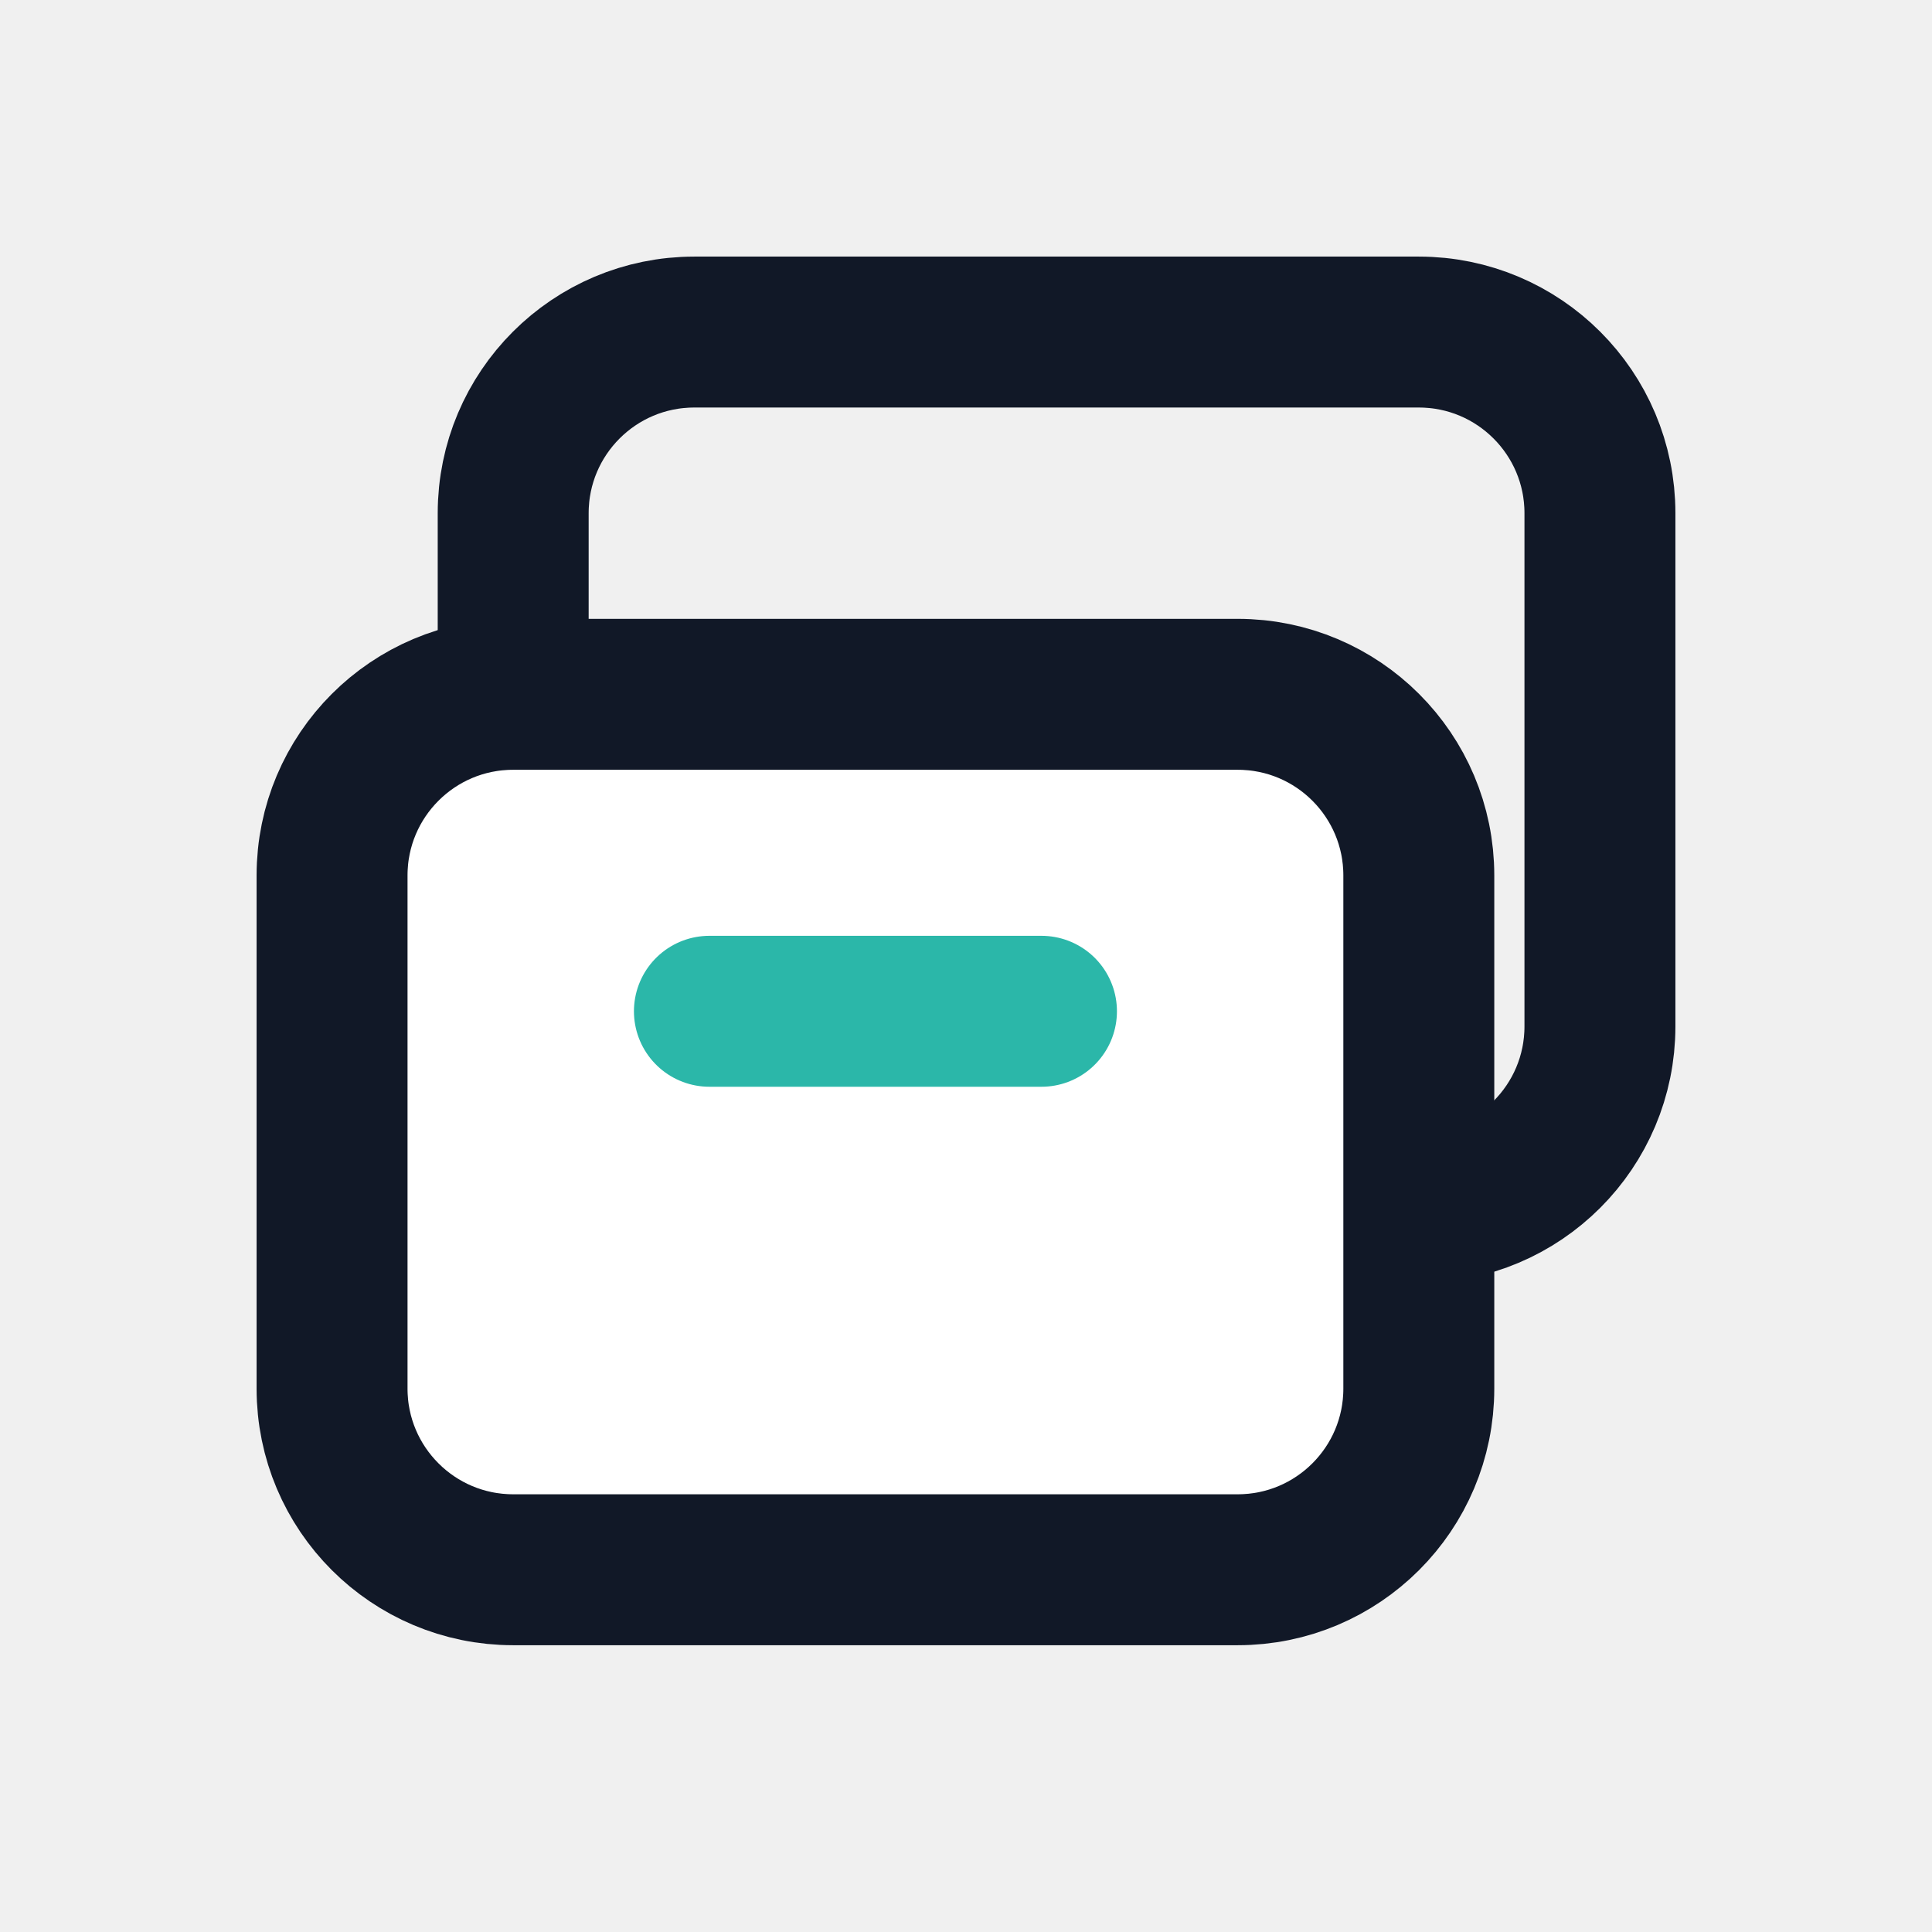
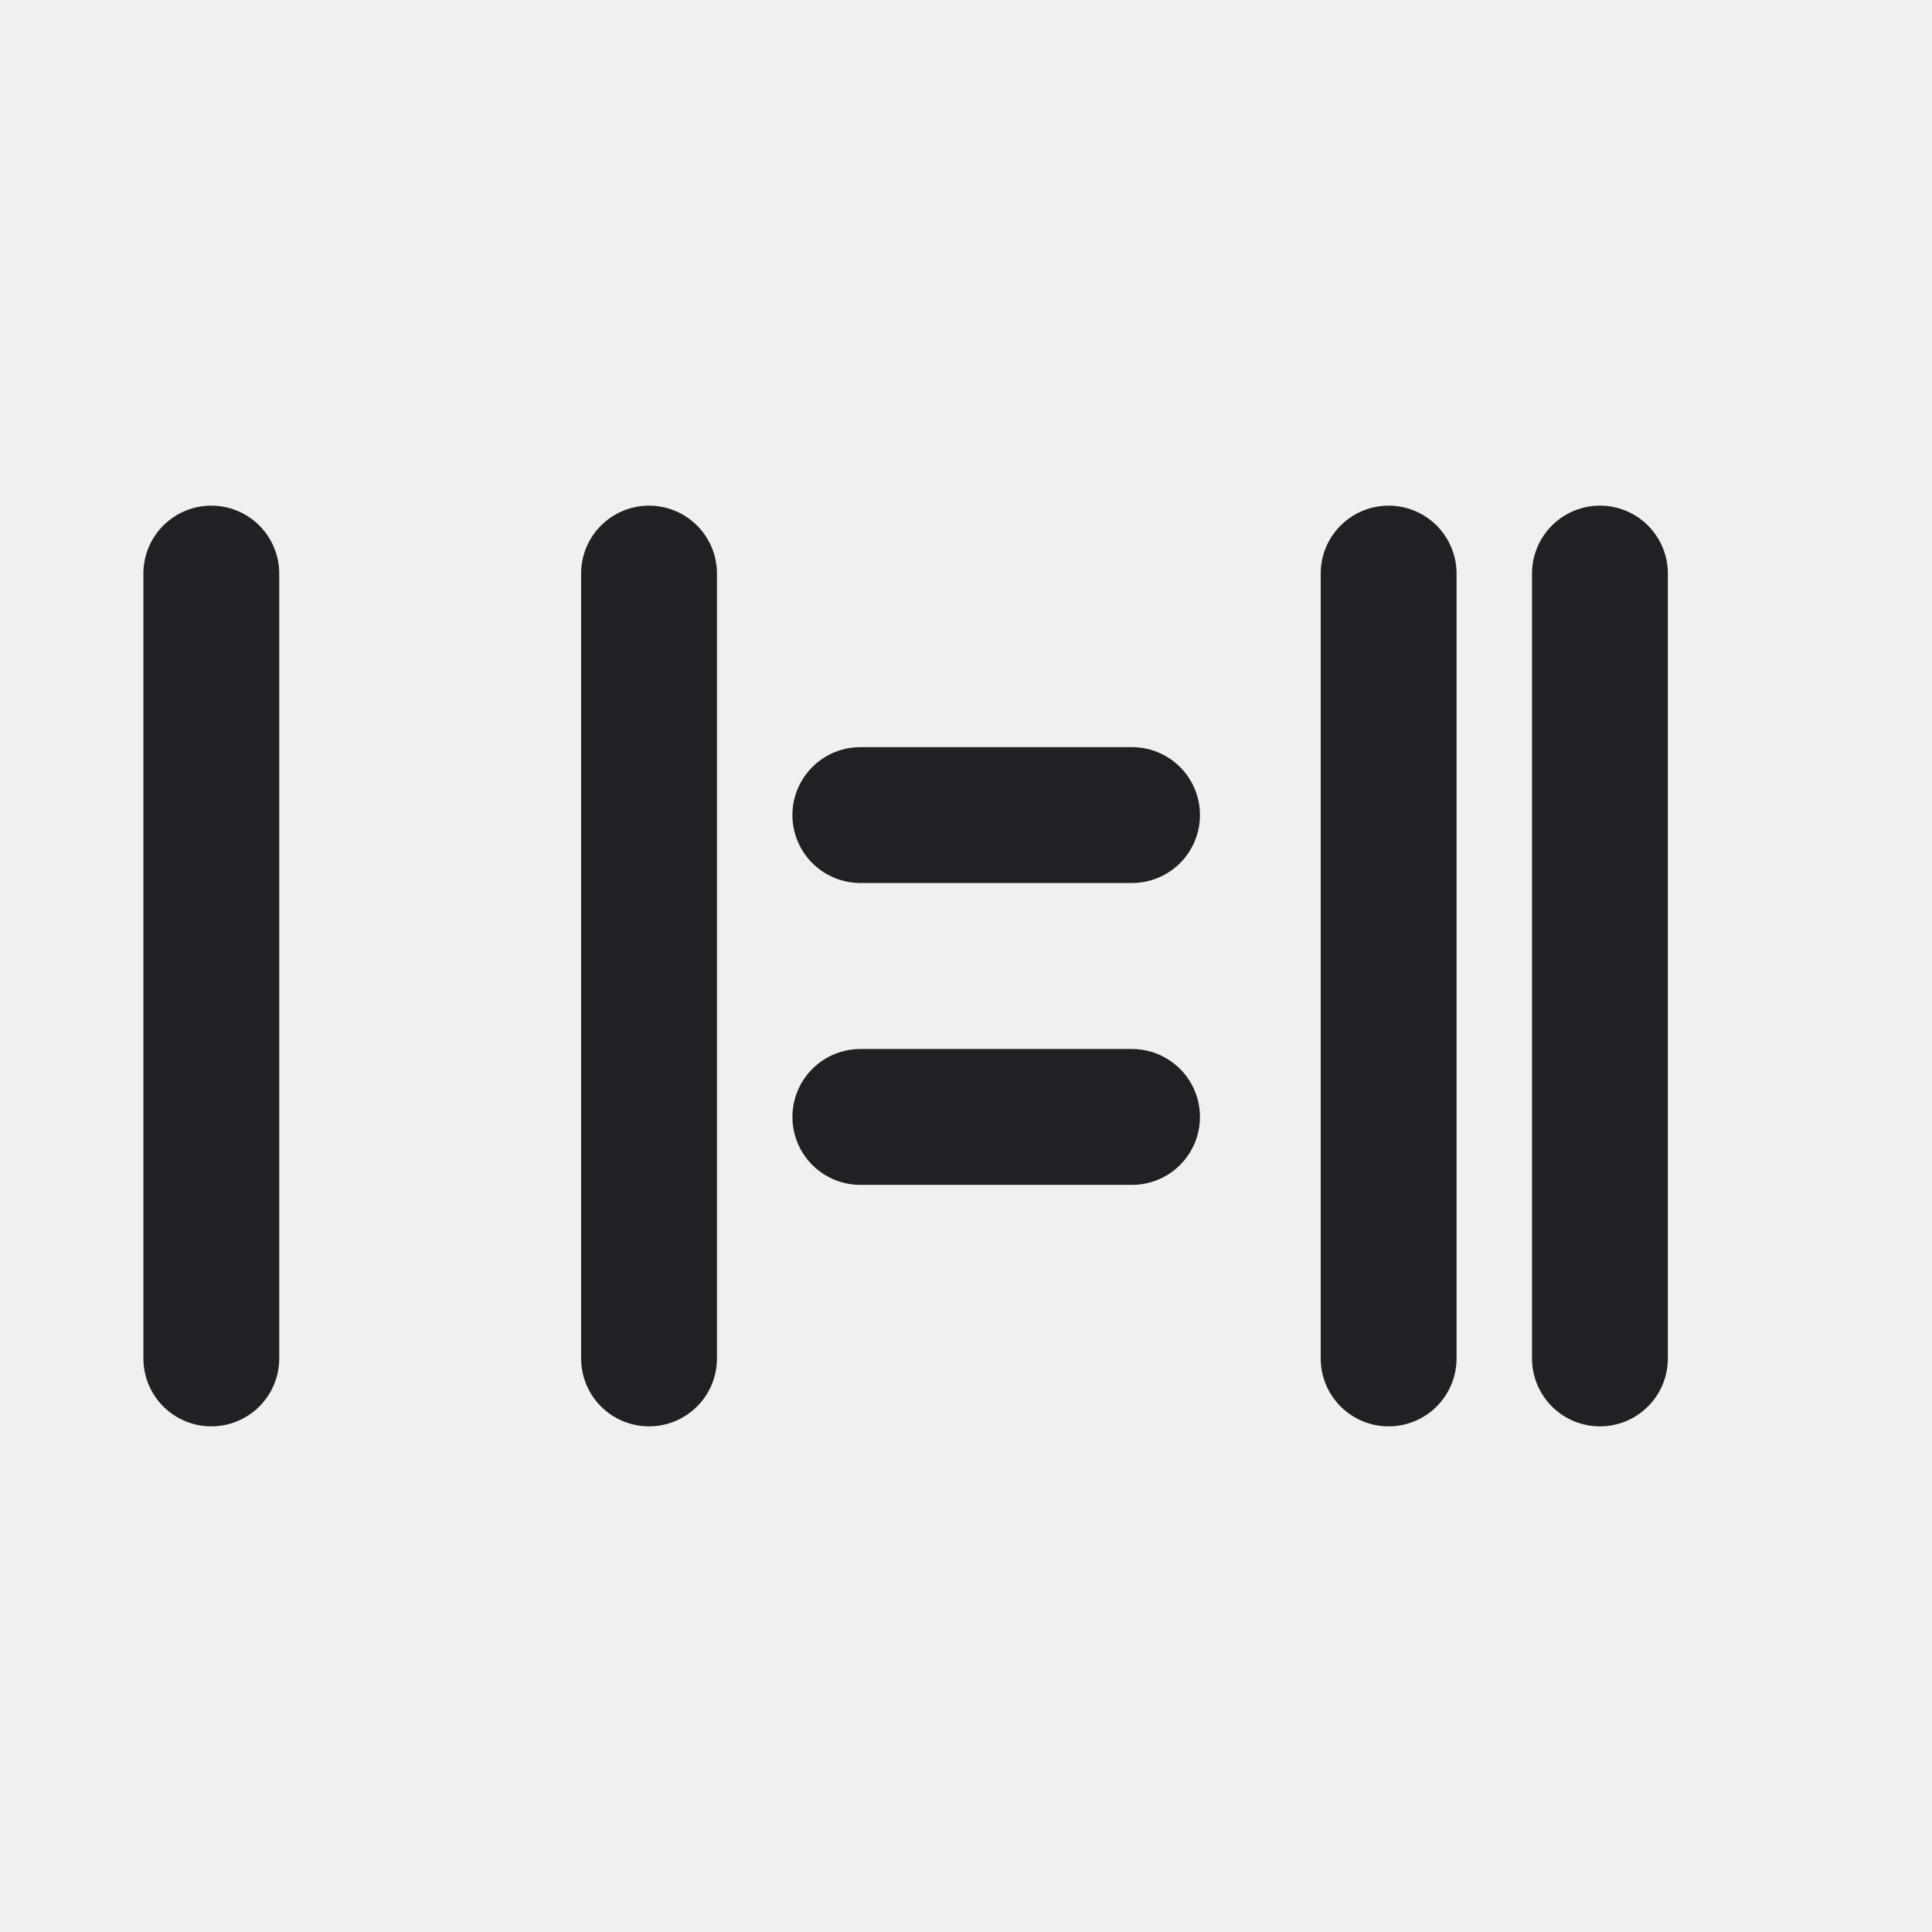
<svg xmlns="http://www.w3.org/2000/svg" viewBox="0 0 128 128">
-   <g fill="none" stroke="#111827" stroke-linecap="round" stroke-linejoin="round" stroke-width="10">
-     <rect x="34" y="22" width="72" height="58" rx="12" />
-     <rect x="22" y="46" width="72" height="58" rx="12" fill="#fff" />
+   <g fill="none" stroke="#202124" stroke-linecap="round" stroke-width="9">
+     <path d="M14 38v52M43 38v52" />
+     <path d="M57 54h18M57 74h18" />
+     <path d="M92 38v52M106 38v52" />
  </g>
-   <path d="M47 67h22" fill="none" stroke="#2bb7a9" stroke-linecap="round" stroke-width="10" />
</svg>
